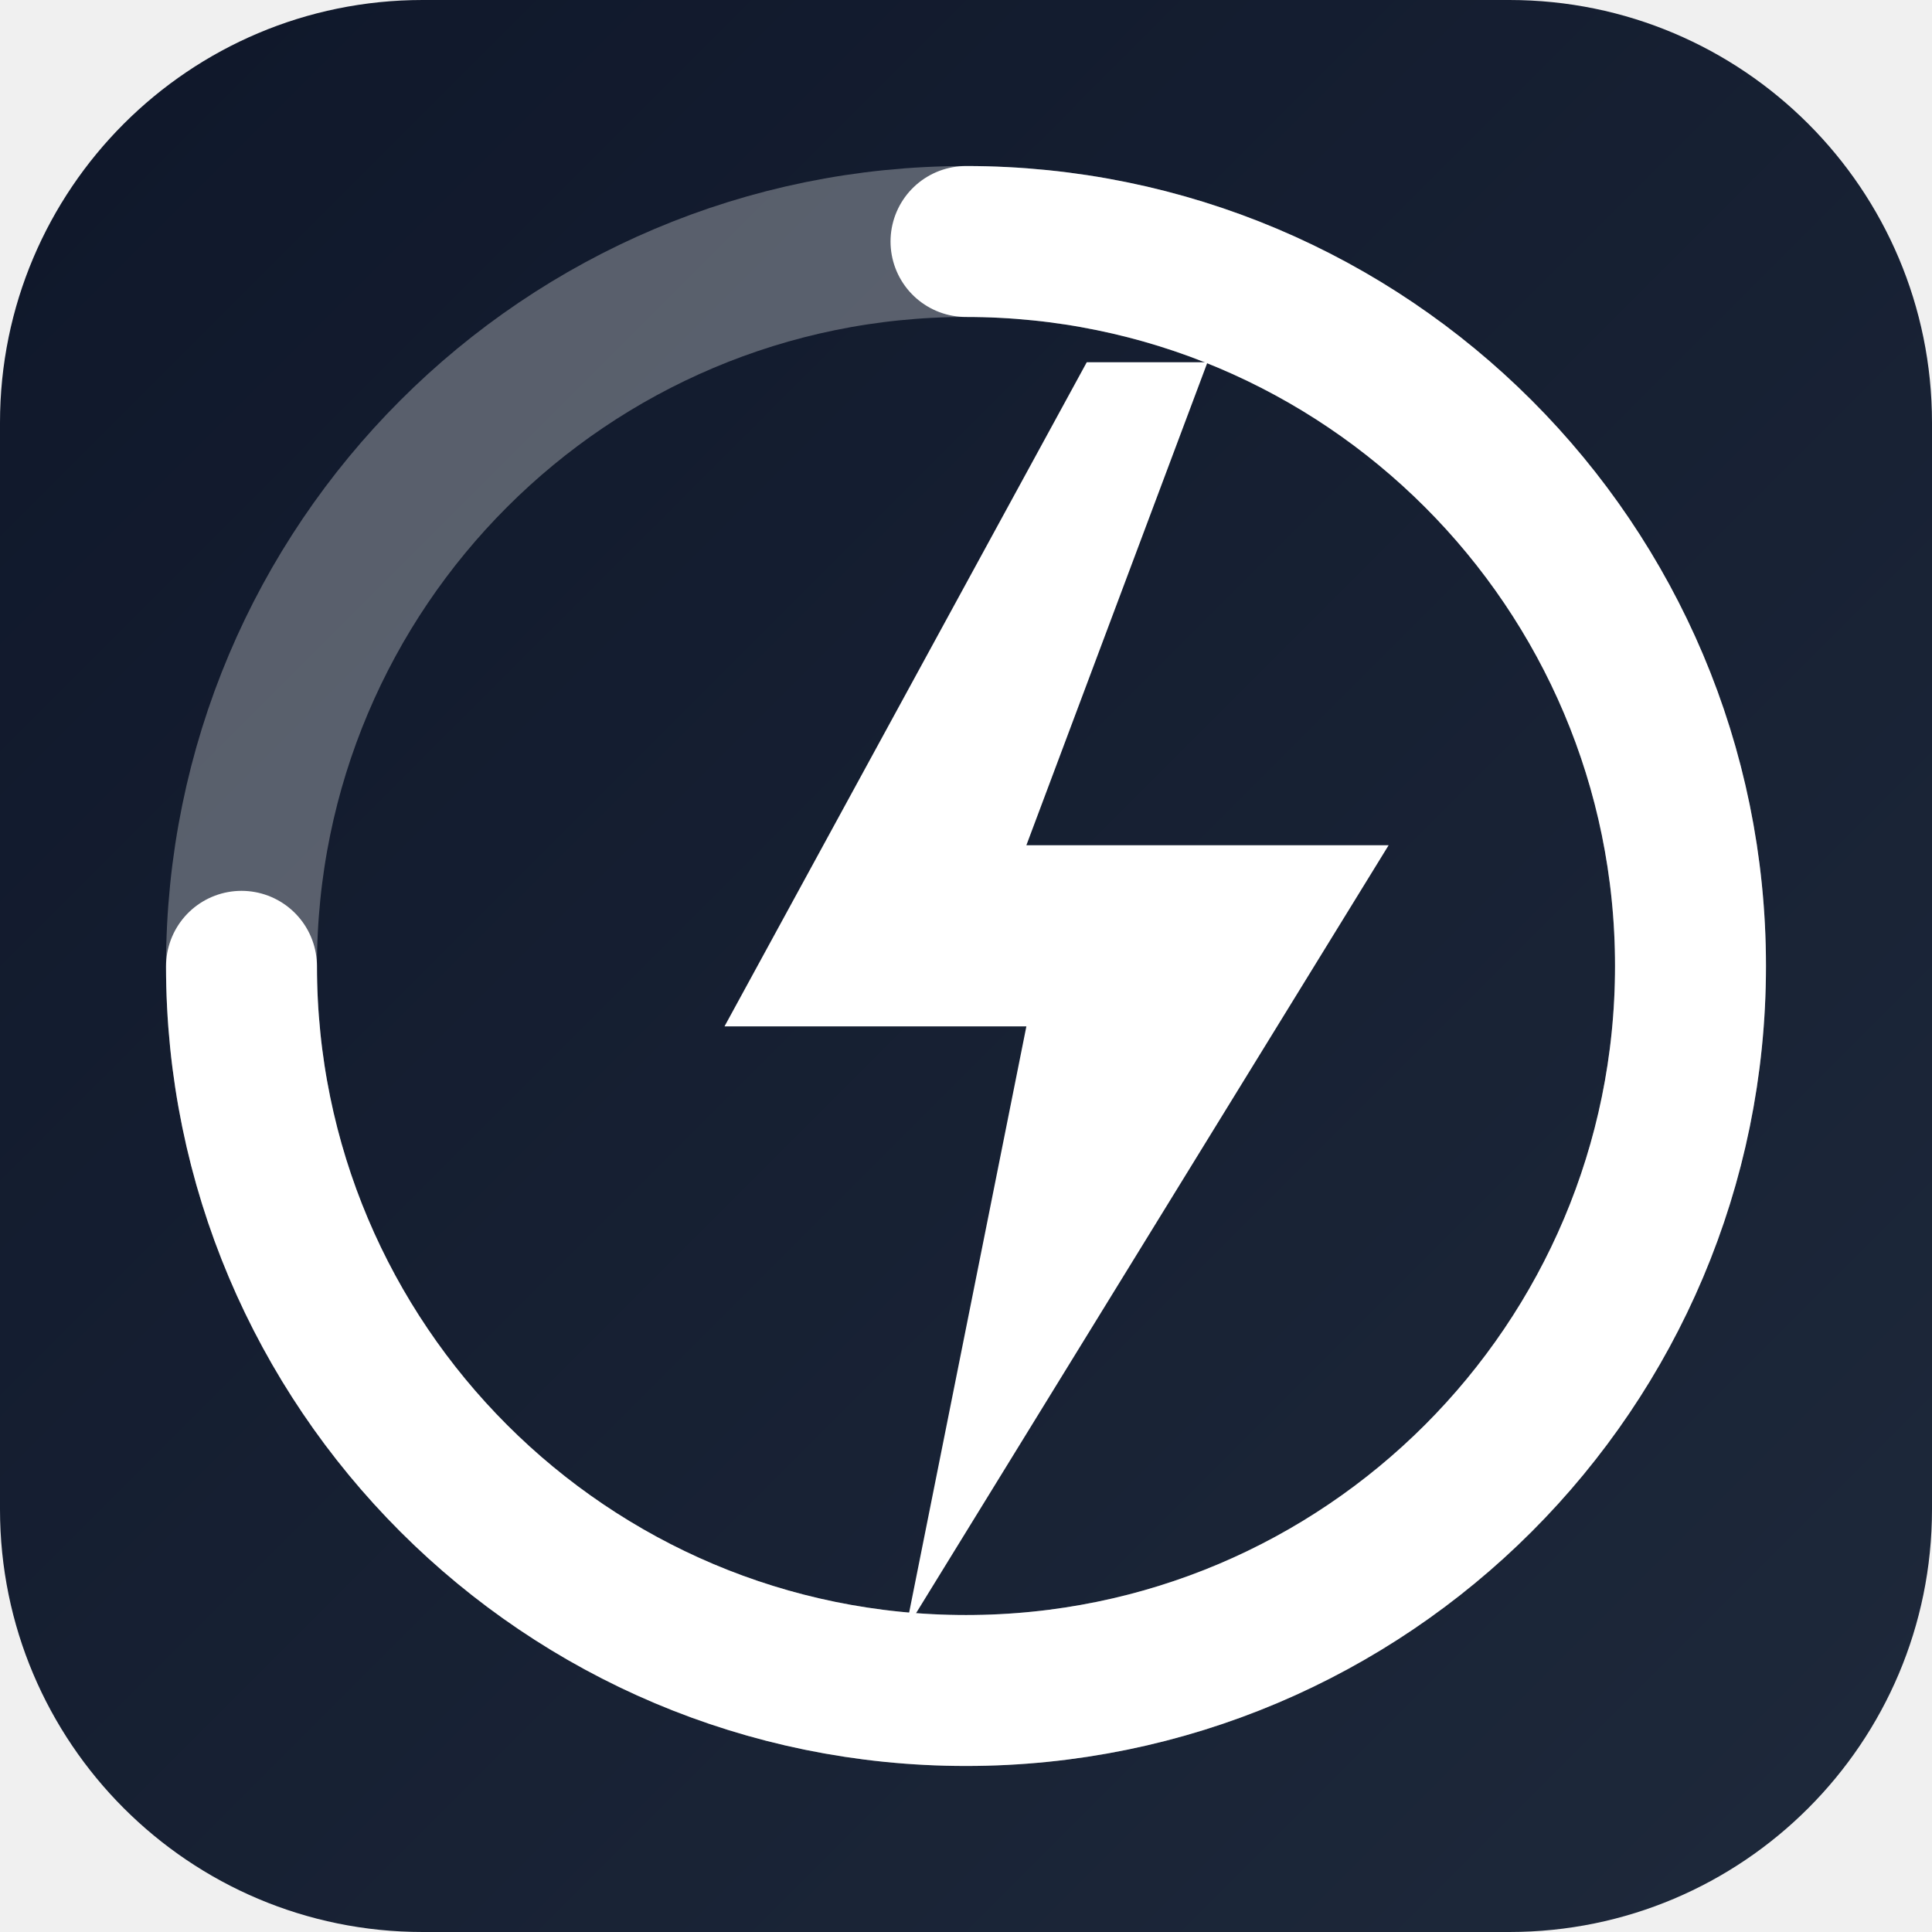
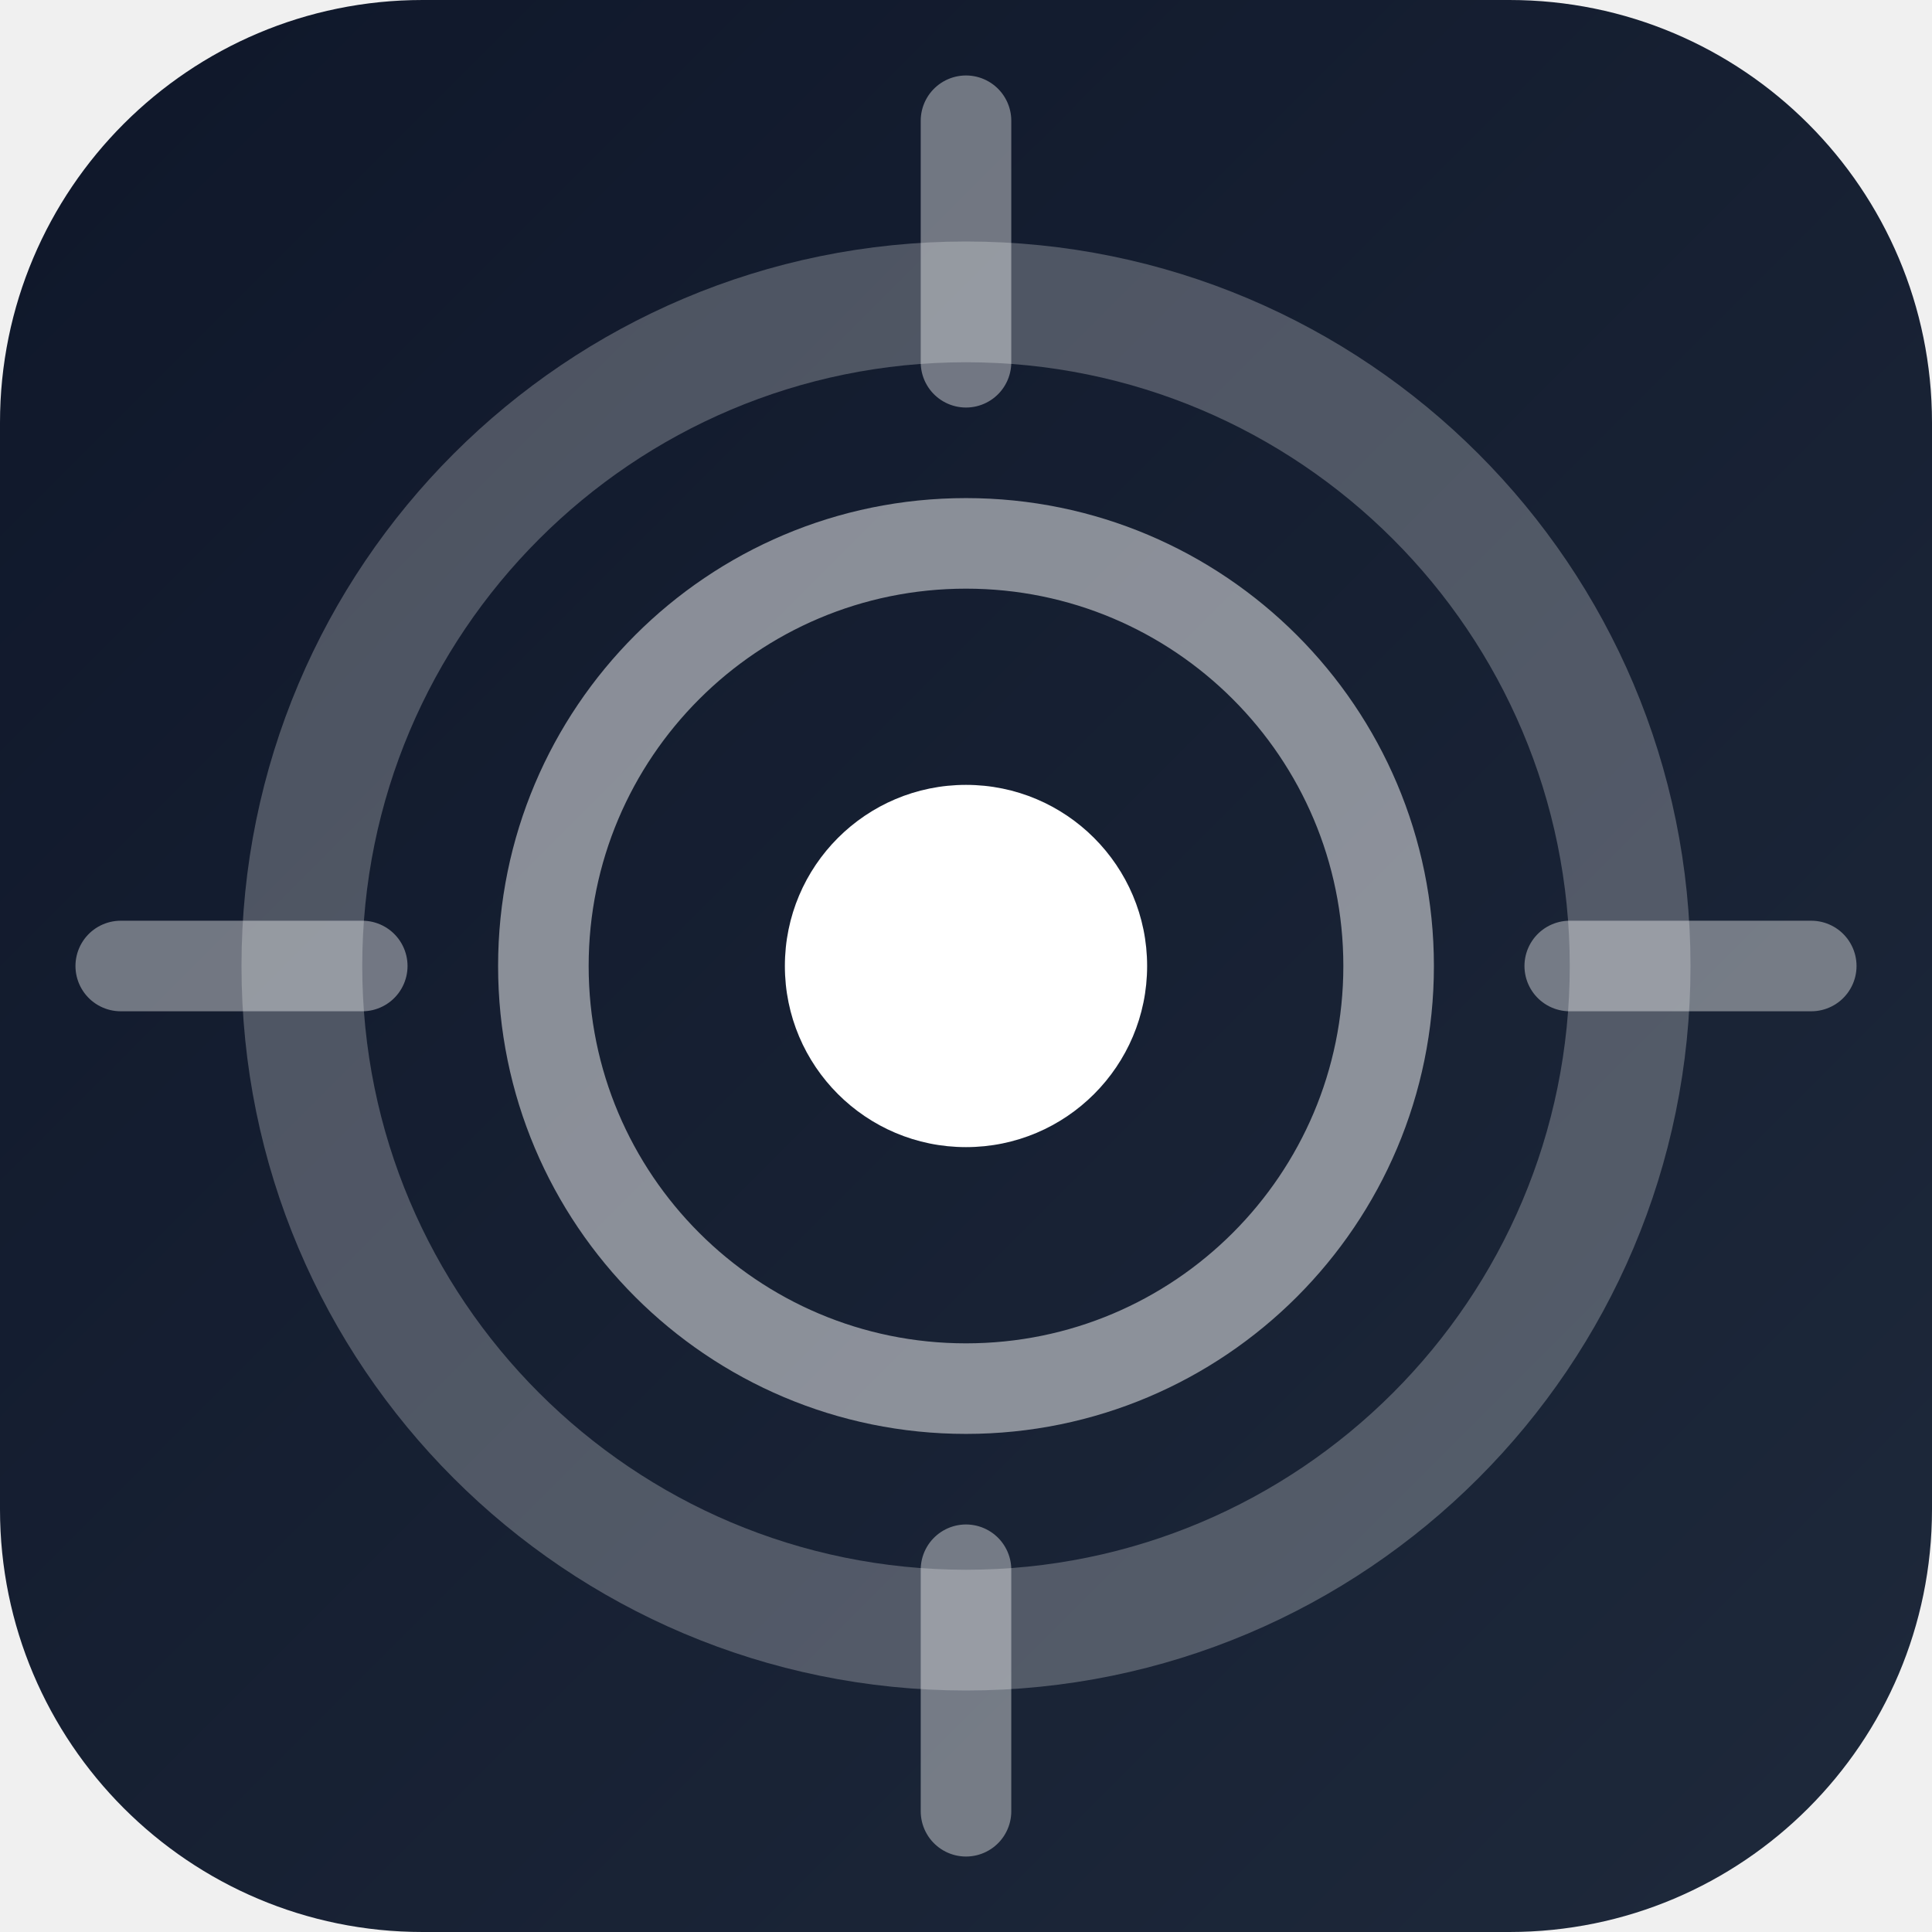
<svg xmlns="http://www.w3.org/2000/svg" viewBox="0 0 32 32" fill="none">
  <defs>
    <linearGradient id="bg" x1="0" y1="0" x2="32" y2="32" gradientUnits="userSpaceOnUse">
      <stop offset="0%" stop-color="#0f172a" />
      <stop offset="100%" stop-color="#1e293b" />
    </linearGradient>
  </defs>
  <rect width="32" height="32" rx="7" fill="url(#bg)" />
-   <circle cx="16" cy="16" r="12" stroke="white" stroke-width="2.5" stroke-opacity="0.3" fill="none" />
-   <circle cx="16" cy="16" r="12" stroke="white" stroke-width="2.5" fill="none" stroke-dasharray="75.4" stroke-dashoffset="18.85" stroke-linecap="round" transform="rotate(-90 16 16)" />
-   <path d="M18 6L12 17h5l-2 10 8-13h-6l3-8z" fill="white" />
+   <circle cx="16" cy="16" r="11" stroke="white" stroke-width="2" stroke-opacity="0.25" fill="none" />
+   <circle cx="16" cy="16" r="7" stroke="white" stroke-width="1.5" stroke-opacity="0.5" fill="none" />
+   <circle cx="16" cy="16" r="3" fill="white" />
+   <line x1="16" y1="2" x2="16" y2="6" stroke="white" stroke-width="1.5" stroke-linecap="round" stroke-opacity="0.4" />
+   <line x1="16" y1="26" x2="16" y2="30" stroke="white" stroke-width="1.5" stroke-linecap="round" stroke-opacity="0.4" />
+   <line x1="2" y1="16" x2="6" y2="16" stroke="white" stroke-width="1.5" stroke-linecap="round" stroke-opacity="0.4" />
+   <line x1="26" y1="16" x2="30" y2="16" stroke="white" stroke-width="1.5" stroke-linecap="round" stroke-opacity="0.4" />
</svg>
